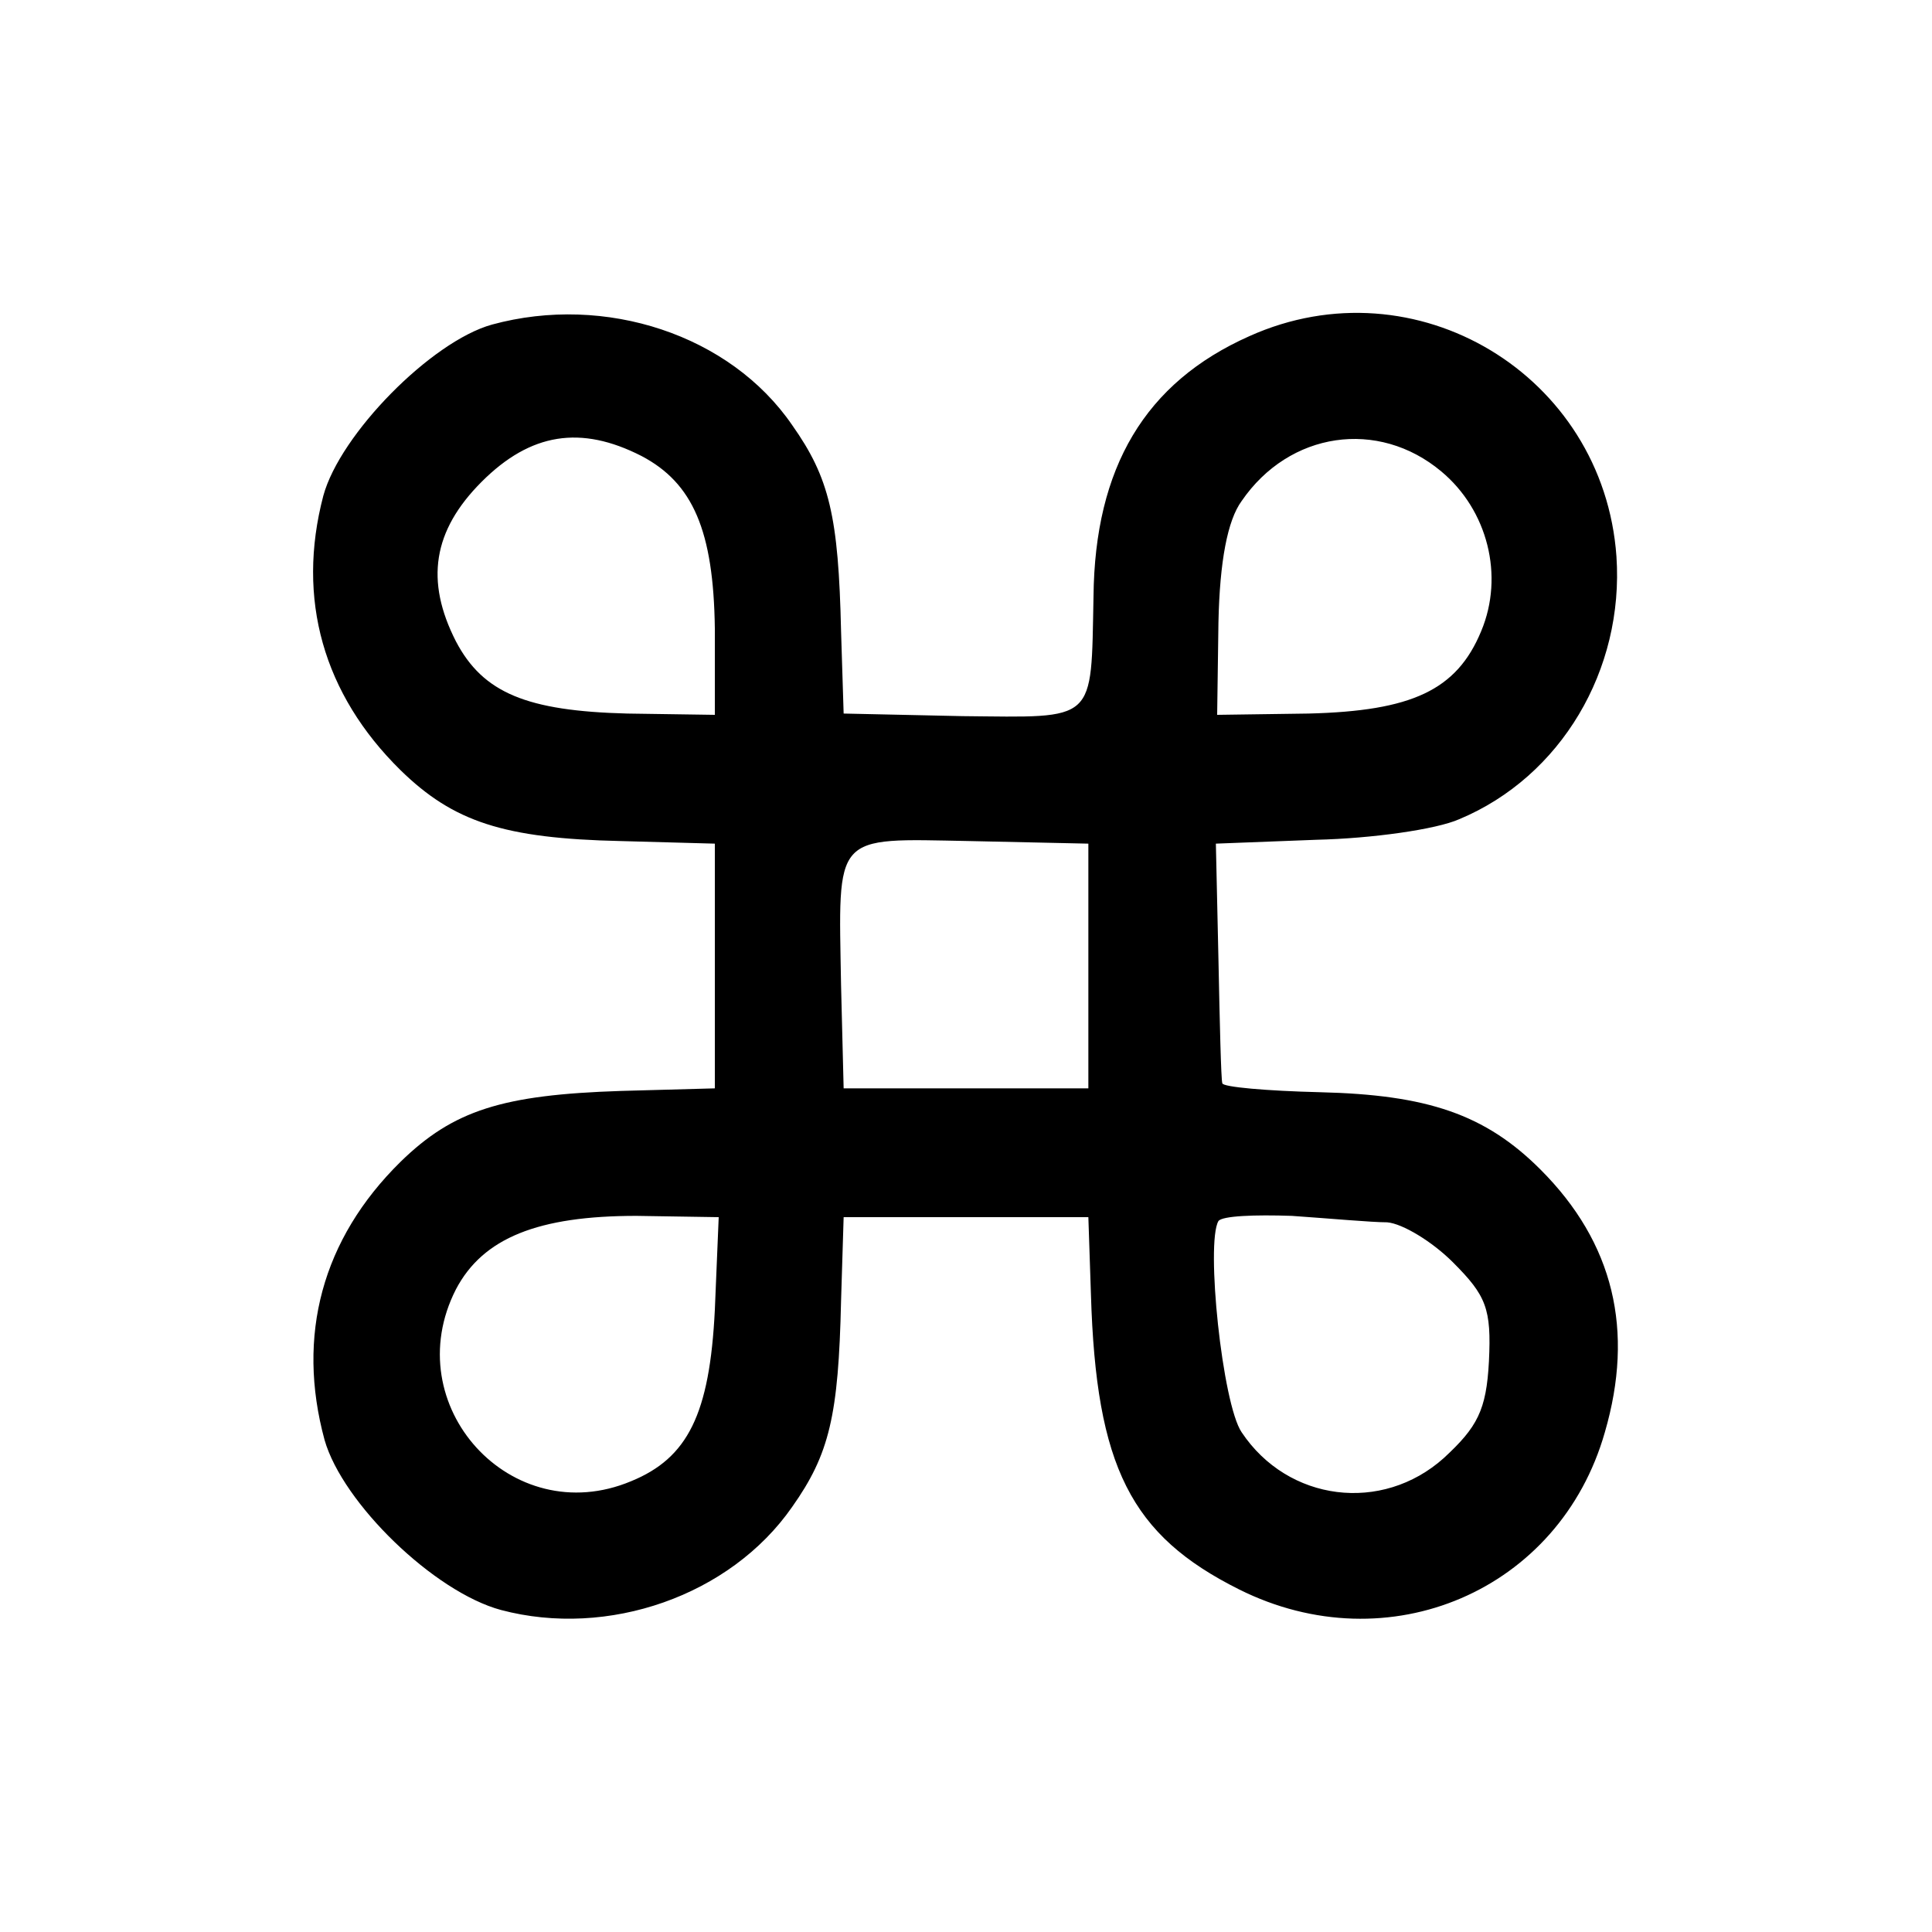
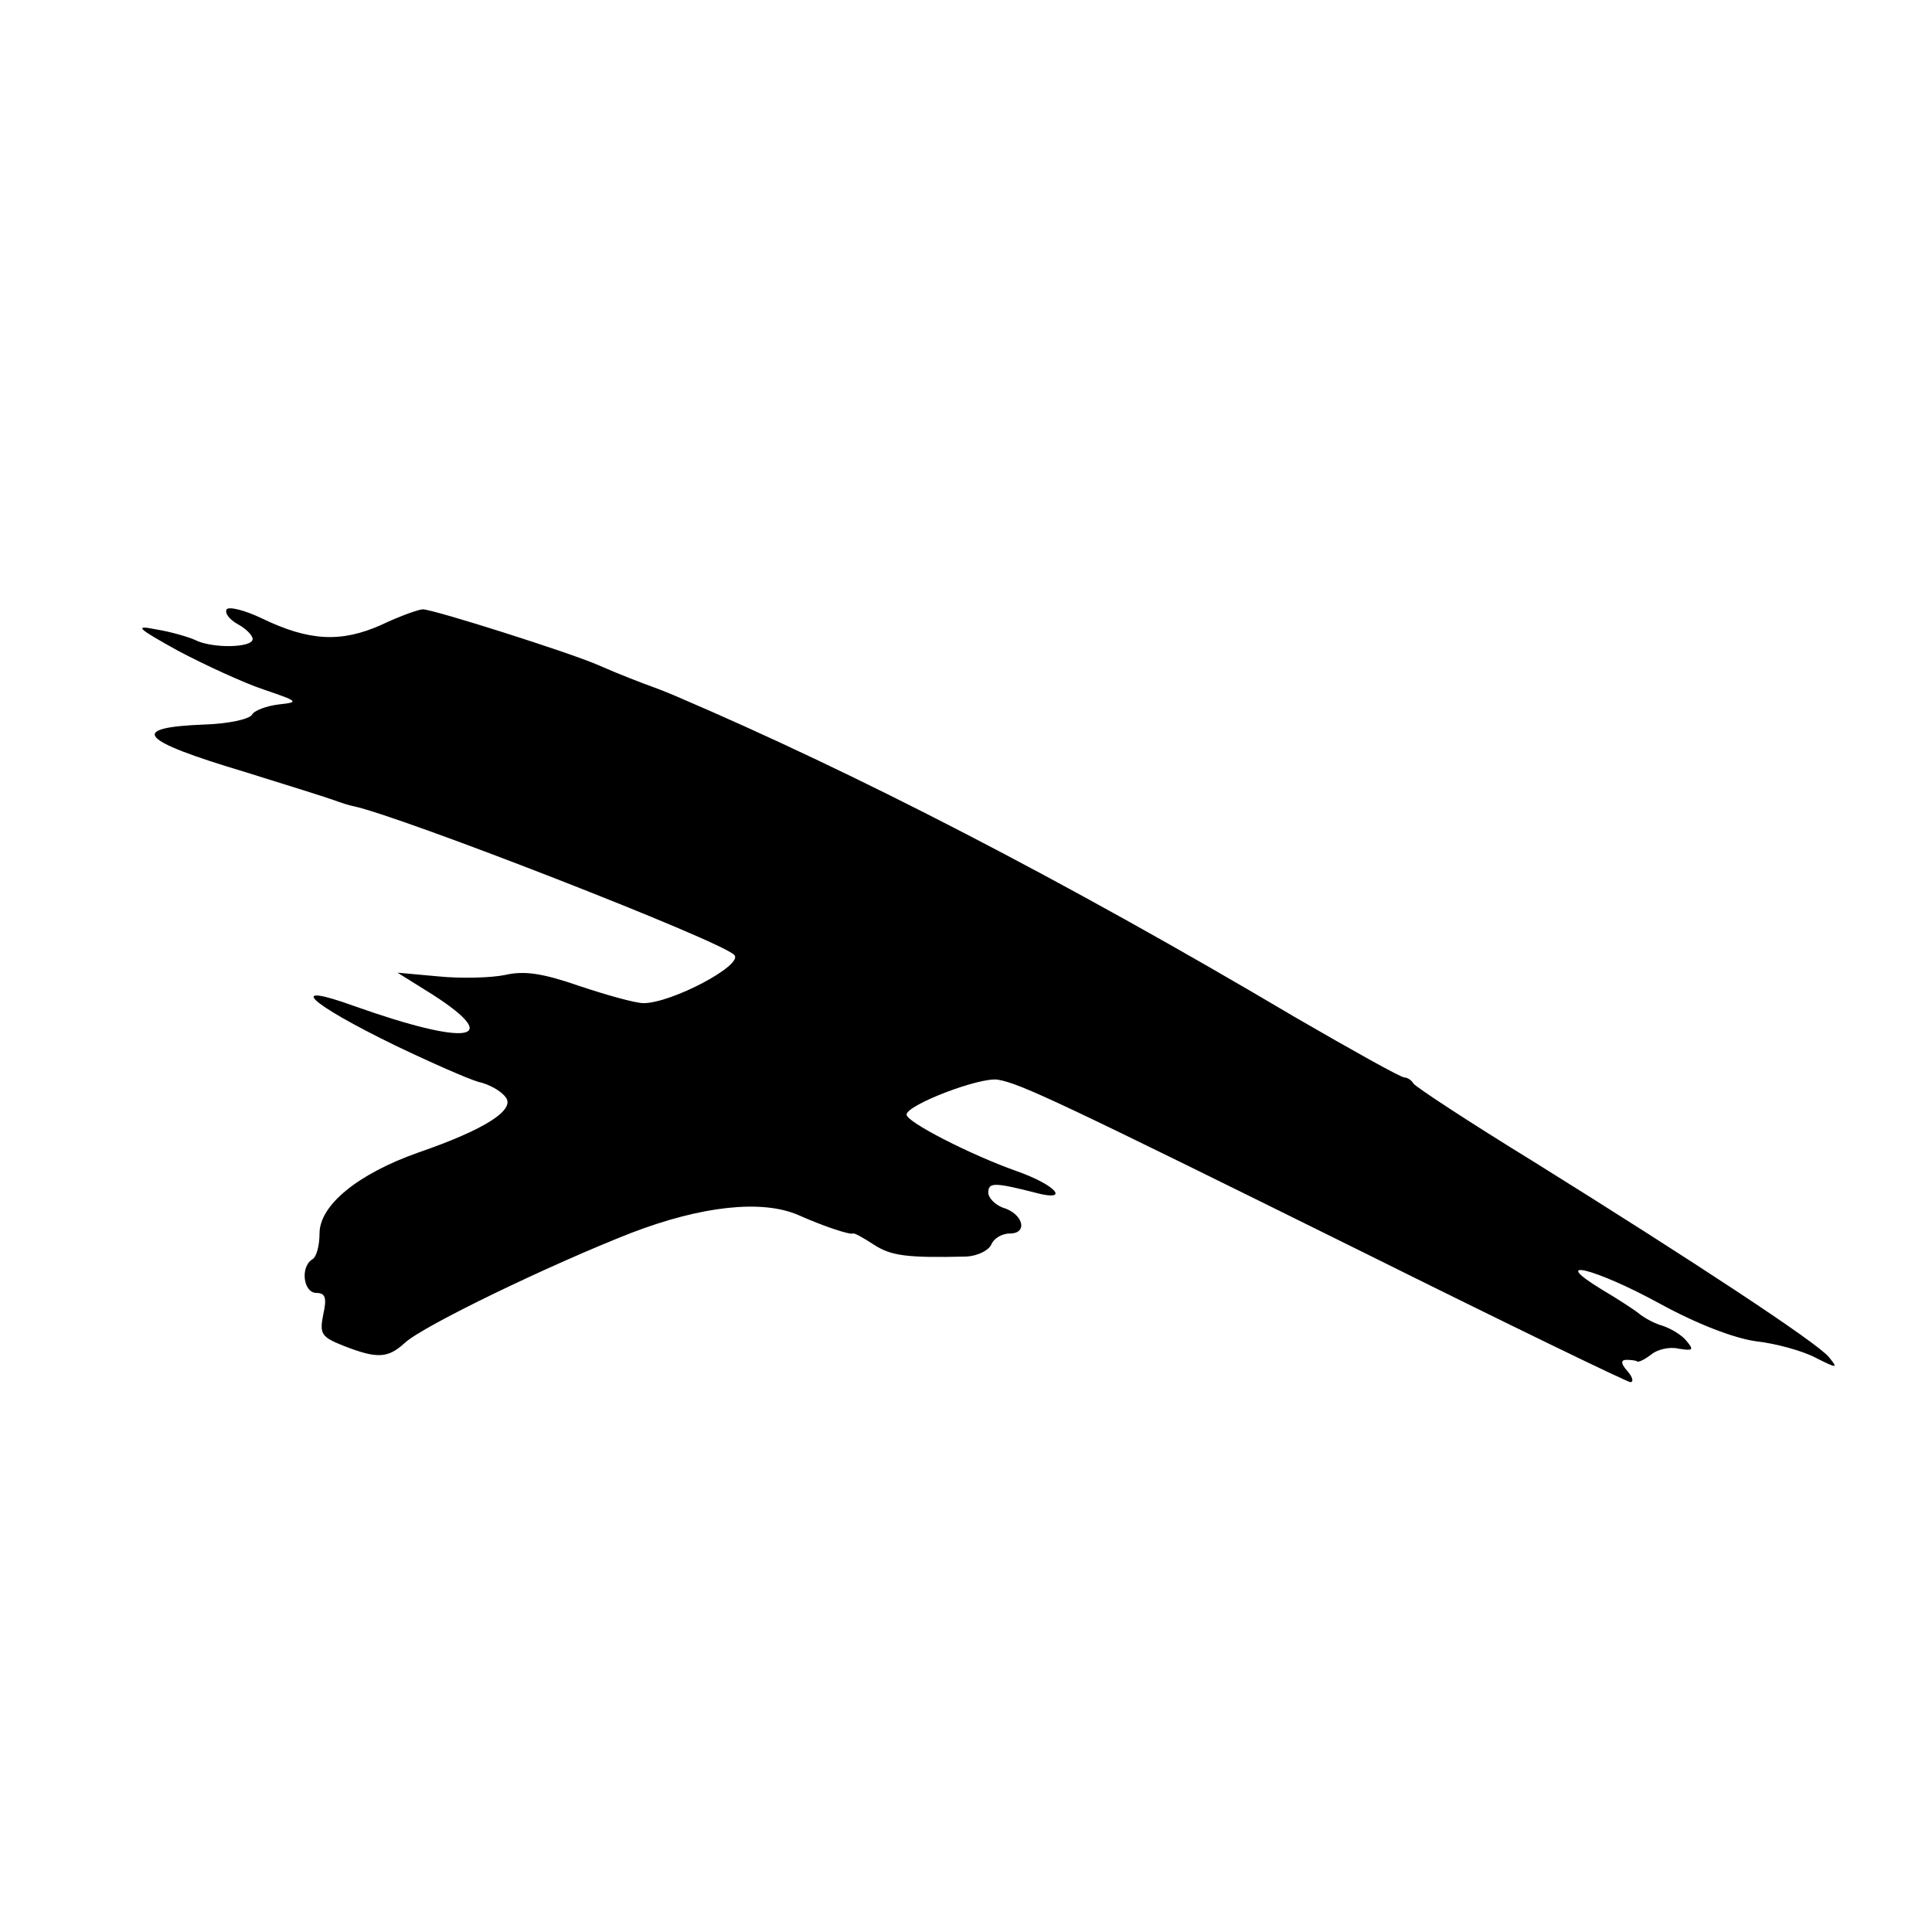
- <svg xmlns="http://www.w3.org/2000/svg" version="1.0" width="150pt" height="150pt" viewBox="0 0 150 150" preserveAspectRatio="xMidYMid meet">
-   <g transform="translate(0,150) scale(0.1,-0.1)" fill="#000000" stroke="none">
-     <path d="M382 1248 c-47 -13 -118 -85 -131 -133 -21 -80 0 -154 60 -213 41 -40 80 -53 171 -55 l73 -2 0 -95 0 -95 -73 -2 c-92 -3 -130 -15 -171 -55 -61 -60 -81 -135 -59 -216 14 -49 85 -118 137 -132 83 -22 178 11 226 80 29 41 36 71 38 160 l2 65 95 0 95 0 2 -60 c4 -134 31 -187 115 -229 116 -58 249 -1 284 122 23 79 7 147 -50 204 -43 43 -88 58 -171 60 -41 1 -76 4 -76 7 -1 3 -2 47 -3 96 l-2 90 78 3 c43 1 93 8 111 16 79 33 128 116 122 204 -10 141 -156 229 -285 171 -81 -36 -120 -102 -121 -202 -2 -99 3 -94 -102 -93 l-92 2 -2 64 c-2 89 -9 119 -38 160 -48 70 -145 102 -233 78z m116 -102 c40 -21 56 -58 57 -134 l0 -67 -68 1 c-78 2 -112 16 -133 56 -24 47 -18 86 20 124 38 38 77 44 124 20z m621 -12 c36 -30 49 -81 31 -124 -19 -46 -54 -62 -134 -64 l-71 -1 1 72 c1 47 7 79 18 94 37 54 106 64 155 23z m-274 -384 l0 -95 -95 0 -95 0 -2 80 c-2 119 -7 114 100 112 l92 -2 0 -95z m-290 -267 c-4 -81 -21 -115 -65 -133 -93 -39 -182 59 -136 149 21 40 64 57 140 57 l64 -1 -3 -72z m522 68 c12 -1 35 -15 51 -31 26 -26 30 -36 28 -77 -2 -38 -9 -51 -35 -75 -48 -43 -121 -34 -157 20 -15 22 -28 147 -18 164 3 4 28 5 57 4 29 -2 62 -5 74 -5z" />
+ <svg xmlns="http://www.w3.org/2000/svg" version="1.0" width="260pt" height="260pt" viewBox="0 0 260 260" preserveAspectRatio="xMidYMid meet">
+   <g transform="translate(0,260) scale(0.1,-0.1)" fill="#000000" stroke="none">
+     <path d="M305 1780 c-3 -5 4 -14 15 -20 11 -6 20 -15 20 -20 0 -12 -55 -13 -78 -1 -9 4 -33 11 -52 14 -30 6 -26 2 30 -29 36 -19 88 -43 115 -52 47 -16 48 -17 20 -20 -16 -2 -33 -8 -36 -14 -4 -6 -32 -12 -63 -13 -104 -4 -90 -21 54 -64 58 -18 112 -35 120 -38 8 -3 20 -7 26 -8 65 -14 494 -181 512 -200 14 -13 -84 -65 -122 -65 -11 0 -50 11 -86 23 -49 17 -74 21 -100 15 -19 -4 -60 -5 -90 -2 l-55 5 48 -30 c96 -62 46 -69 -106 -15 -94 34 -62 4 55 -53 48 -23 98 -45 112 -49 14 -3 30 -12 36 -20 15 -17 -27 -44 -117 -75 -82 -29 -133 -71 -133 -109 0 -16 -4 -32 -10 -35 -16 -10 -12 -45 6 -45 12 0 14 -7 9 -29 -5 -26 -3 -30 27 -42 46 -18 60 -17 83 4 25 23 195 105 305 148 94 36 175 45 224 24 36 -16 70 -27 74 -25 2 1 14 -6 28 -15 23 -15 44 -18 125 -16 15 1 29 8 33 16 3 8 14 15 25 15 25 0 18 27 -10 35 -10 4 -19 13 -19 20 0 14 8 14 63 0 48 -13 29 10 -25 29 -62 22 -148 66 -148 76 0 13 99 51 123 47 30 -5 85 -31 493 -233 193 -96 354 -174 358 -174 5 0 3 7 -4 15 -9 10 -9 15 -1 15 6 0 13 -1 14 -2 2 -2 11 3 19 9 8 7 25 11 37 8 19 -3 21 -2 11 10 -6 8 -21 17 -33 21 -11 3 -25 11 -31 16 -6 5 -29 20 -51 33 -72 44 -8 28 78 -19 51 -28 101 -47 130 -51 27 -3 63 -13 80 -22 30 -15 31 -15 18 1 -17 20 -181 128 -396 262 -88 54 -161 102 -163 106 -2 4 -8 8 -12 8 -5 0 -71 37 -147 81 -314 186 -592 329 -833 432 -14 6 -27 11 -30 12 -14 5 -48 18 -75 30 -39 17 -222 75 -236 75 -5 0 -31 -9 -56 -21 -54 -24 -97 -22 -161 9 -23 11 -44 16 -47 12z" />
  </g>
</svg>
